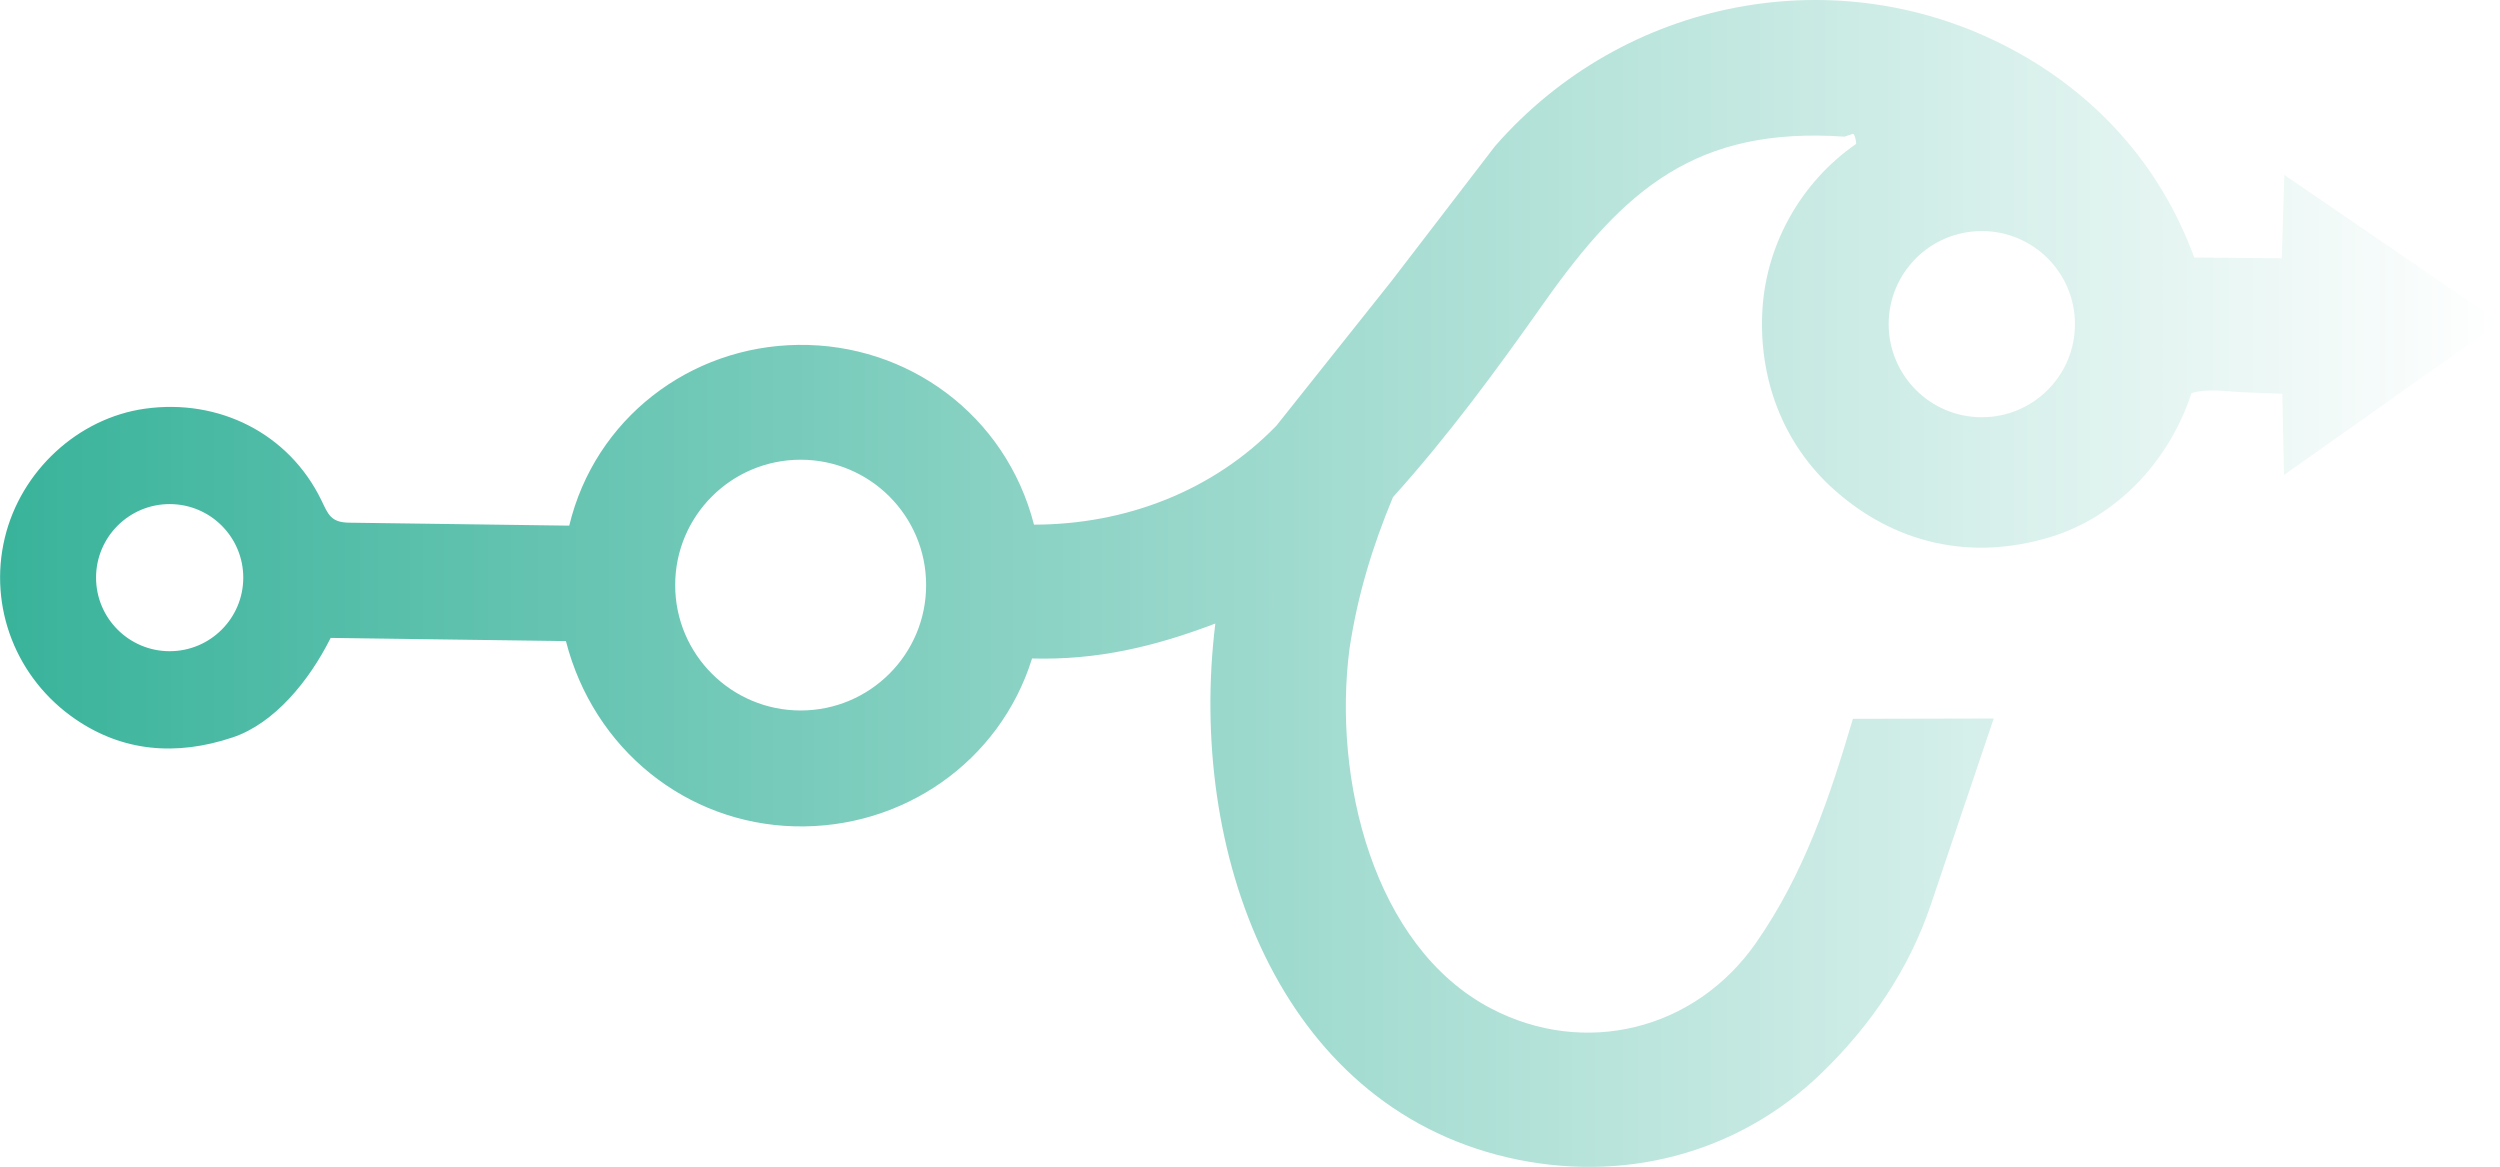
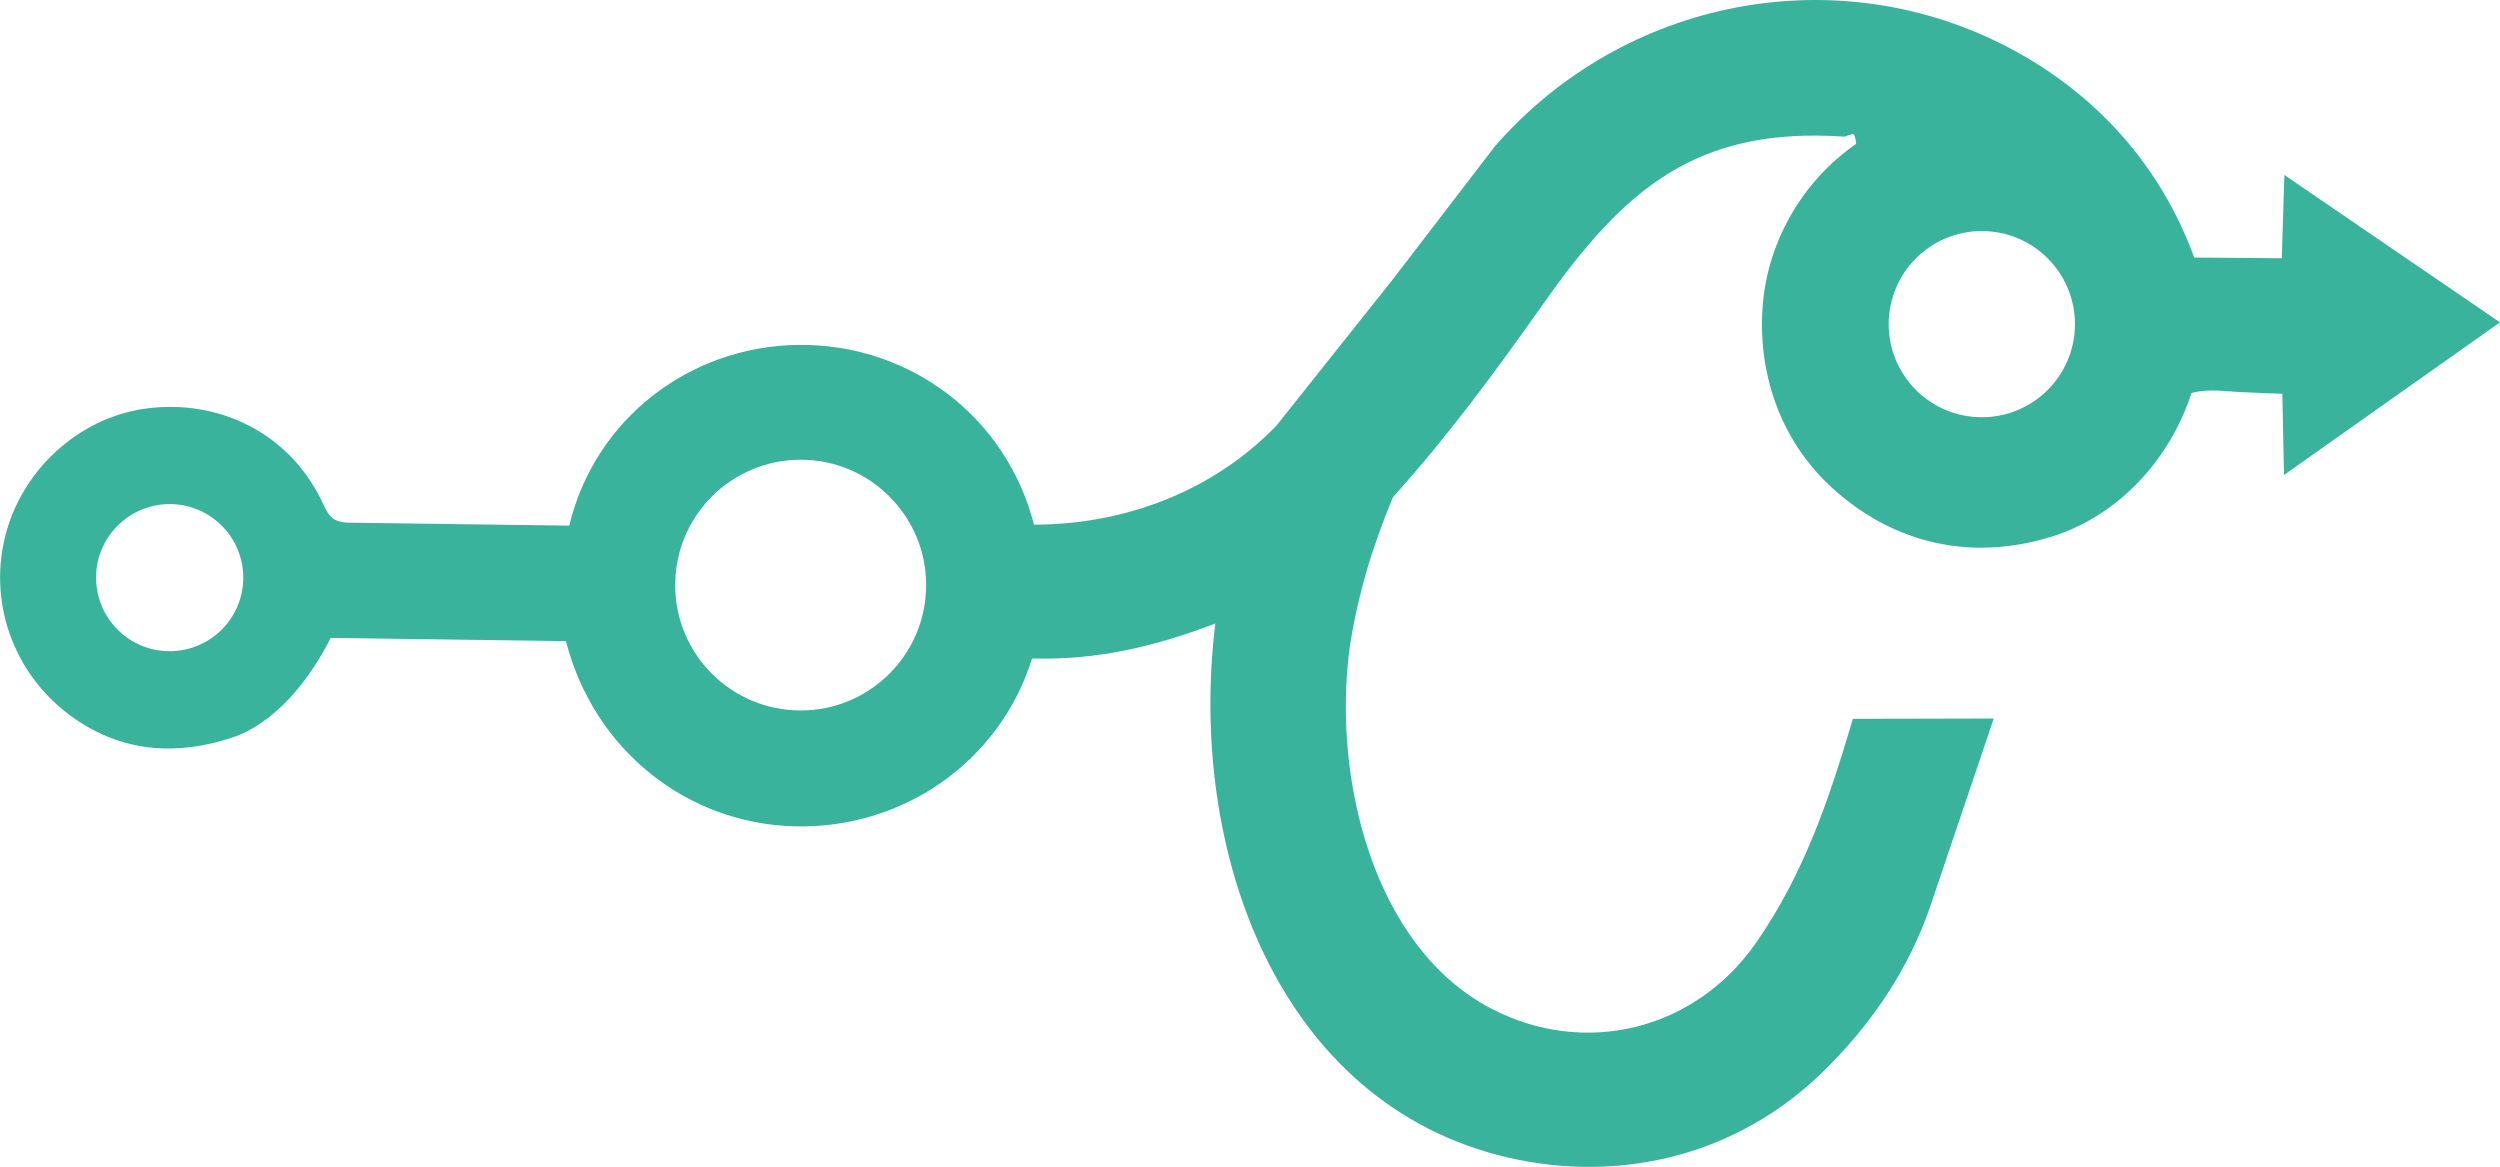
<svg xmlns="http://www.w3.org/2000/svg" id="Layer_2" data-name="Layer 2" viewBox="0 0 556.7 259.83">
-   <defs>
-     <style>
-       .cls-1 {
-         fill: url(#linear-gradient);
-       }
-     </style>
-     <linearGradient id="linear-gradient" x1="0" y1="129.91" x2="556.7" y2="129.91" gradientUnits="userSpaceOnUse">
-       <stop offset="0" stop-color="#39b39b" />
-       <stop offset="1" stop-color="#fff" />
-     </linearGradient>
-   </defs>
  <g id="Layer_1-2">
-     <path class="cls-1" d="M391.06,209.91c10.68-15.35,16.32-32.15,21.54-49.84l31.36-.07-14.02,41.5c-4.85,14.36-13.4,26.89-24.33,37.47-18.72,18.11-44.56,24.69-69.97,18.75-50.94-11.9-71.26-68.06-65.01-118.87-13.57,5.16-26.33,8.18-40.81,7.78-7.23,23.16-28.96,37.99-52.84,37.38-24.13-.62-44.76-17.1-50.96-41.25l-52.39-.71c-4.8,9.61-12.56,19.05-21.81,22.15-12.74,4.27-24.59,3.09-35.01-4.04-13.2-9.03-19.42-24.99-15.75-40.36,3.57-14.95,16.32-26.7,31.21-28.79,16.38-2.3,32.03,5.43,39.29,20.38,1.51,3.12,2.07,4.95,6.19,5l49.01.66c5.72-23.81,26.84-39.94,50.98-40.25,24.33-.31,46.2,15.52,52.51,40.03,20.34-.02,39.88-7.47,53.98-22.04l25.68-32.27,22.98-29.95C361.63-.39,409.26-9.68,447.88,10.91c19.03,10.15,33.26,26.03,40.73,46.44l19.5.16.57-18.55,48.01,32.82-48.09,33.99-.37-18.08-8.85-.36c-3.88-.16-7.64-.86-11.37.19-5.29,16-17.3,27.71-31.22,32-18,5.55-34.97,1.43-48.28-10.4-11.58-10.29-17.06-25.08-16.03-40.55.94-14.19,8.52-28.01,20.84-36.52-.02-1.19-.46-2.34-.74-2.24l-1.87.62c-32.9-2.25-48.94,11.57-66.9,37-10.69,15.14-21.23,29.52-33.62,43.27-4.65,11.14-7.93,22.08-9.68,33.74-3.77,28.79,5.2,66.35,31.52,80.13,20.66,10.82,45.34,5.02,59.04-14.67ZM462.05,72.18c0-11.45-9.28-20.73-20.74-20.73s-20.74,9.28-20.74,20.73,9.28,20.73,20.74,20.73,20.74-9.28,20.74-20.73ZM206.23,130.29c0-15.42-12.51-27.92-27.94-27.92s-27.94,12.5-27.94,27.92,12.51,27.92,27.94,27.92,27.94-12.5,27.94-27.92ZM54.17,128.63c0-9.05-7.34-16.38-16.39-16.38s-16.39,7.34-16.39,16.38,7.34,16.38,16.39,16.38,16.39-7.34,16.39-16.38Z" />
+     <path fill="#39b39b" d="M391.06,209.91c10.68-15.35,16.32-32.15,21.54-49.84l31.36-.07-14.02,41.5c-4.85,14.36-13.4,26.89-24.33,37.47-18.72,18.11-44.56,24.69-69.97,18.75-50.94-11.9-71.26-68.06-65.01-118.87-13.57,5.16-26.33,8.18-40.81,7.78-7.23,23.16-28.96,37.99-52.84,37.38-24.13-.62-44.76-17.1-50.96-41.25l-52.39-.71c-4.8,9.61-12.56,19.05-21.81,22.15-12.74,4.27-24.59,3.09-35.01-4.04-13.2-9.03-19.42-24.99-15.75-40.36,3.57-14.95,16.32-26.7,31.21-28.79,16.38-2.3,32.03,5.43,39.29,20.38,1.51,3.12,2.07,4.95,6.19,5l49.01.66c5.72-23.81,26.84-39.94,50.98-40.25,24.33-.31,46.2,15.52,52.51,40.03,20.34-.02,39.88-7.47,53.98-22.04l25.68-32.27,22.98-29.95C361.63-.39,409.26-9.68,447.88,10.91c19.03,10.15,33.26,26.03,40.73,46.44l19.5.16.57-18.55,48.01,32.82-48.09,33.99-.37-18.08-8.85-.36c-3.88-.16-7.64-.86-11.37.19-5.29,16-17.3,27.71-31.22,32-18,5.55-34.97,1.43-48.28-10.4-11.58-10.29-17.06-25.08-16.03-40.55.94-14.19,8.52-28.01,20.84-36.52-.02-1.19-.46-2.34-.74-2.24l-1.87.62c-32.9-2.25-48.94,11.57-66.9,37-10.69,15.14-21.23,29.52-33.62,43.27-4.65,11.14-7.93,22.08-9.68,33.74-3.77,28.79,5.2,66.35,31.52,80.13,20.66,10.82,45.34,5.02,59.04-14.67ZM462.05,72.18c0-11.45-9.28-20.73-20.74-20.73s-20.74,9.28-20.74,20.73,9.28,20.73,20.74,20.73,20.74-9.28,20.74-20.73ZM206.23,130.29c0-15.42-12.51-27.92-27.94-27.92s-27.94,12.5-27.94,27.92,12.51,27.92,27.94,27.92,27.94-12.5,27.94-27.92ZM54.17,128.63c0-9.05-7.34-16.38-16.39-16.38s-16.39,7.34-16.39,16.38,7.34,16.38,16.39,16.38,16.39-7.34,16.39-16.38Z" />
  </g>
</svg>
